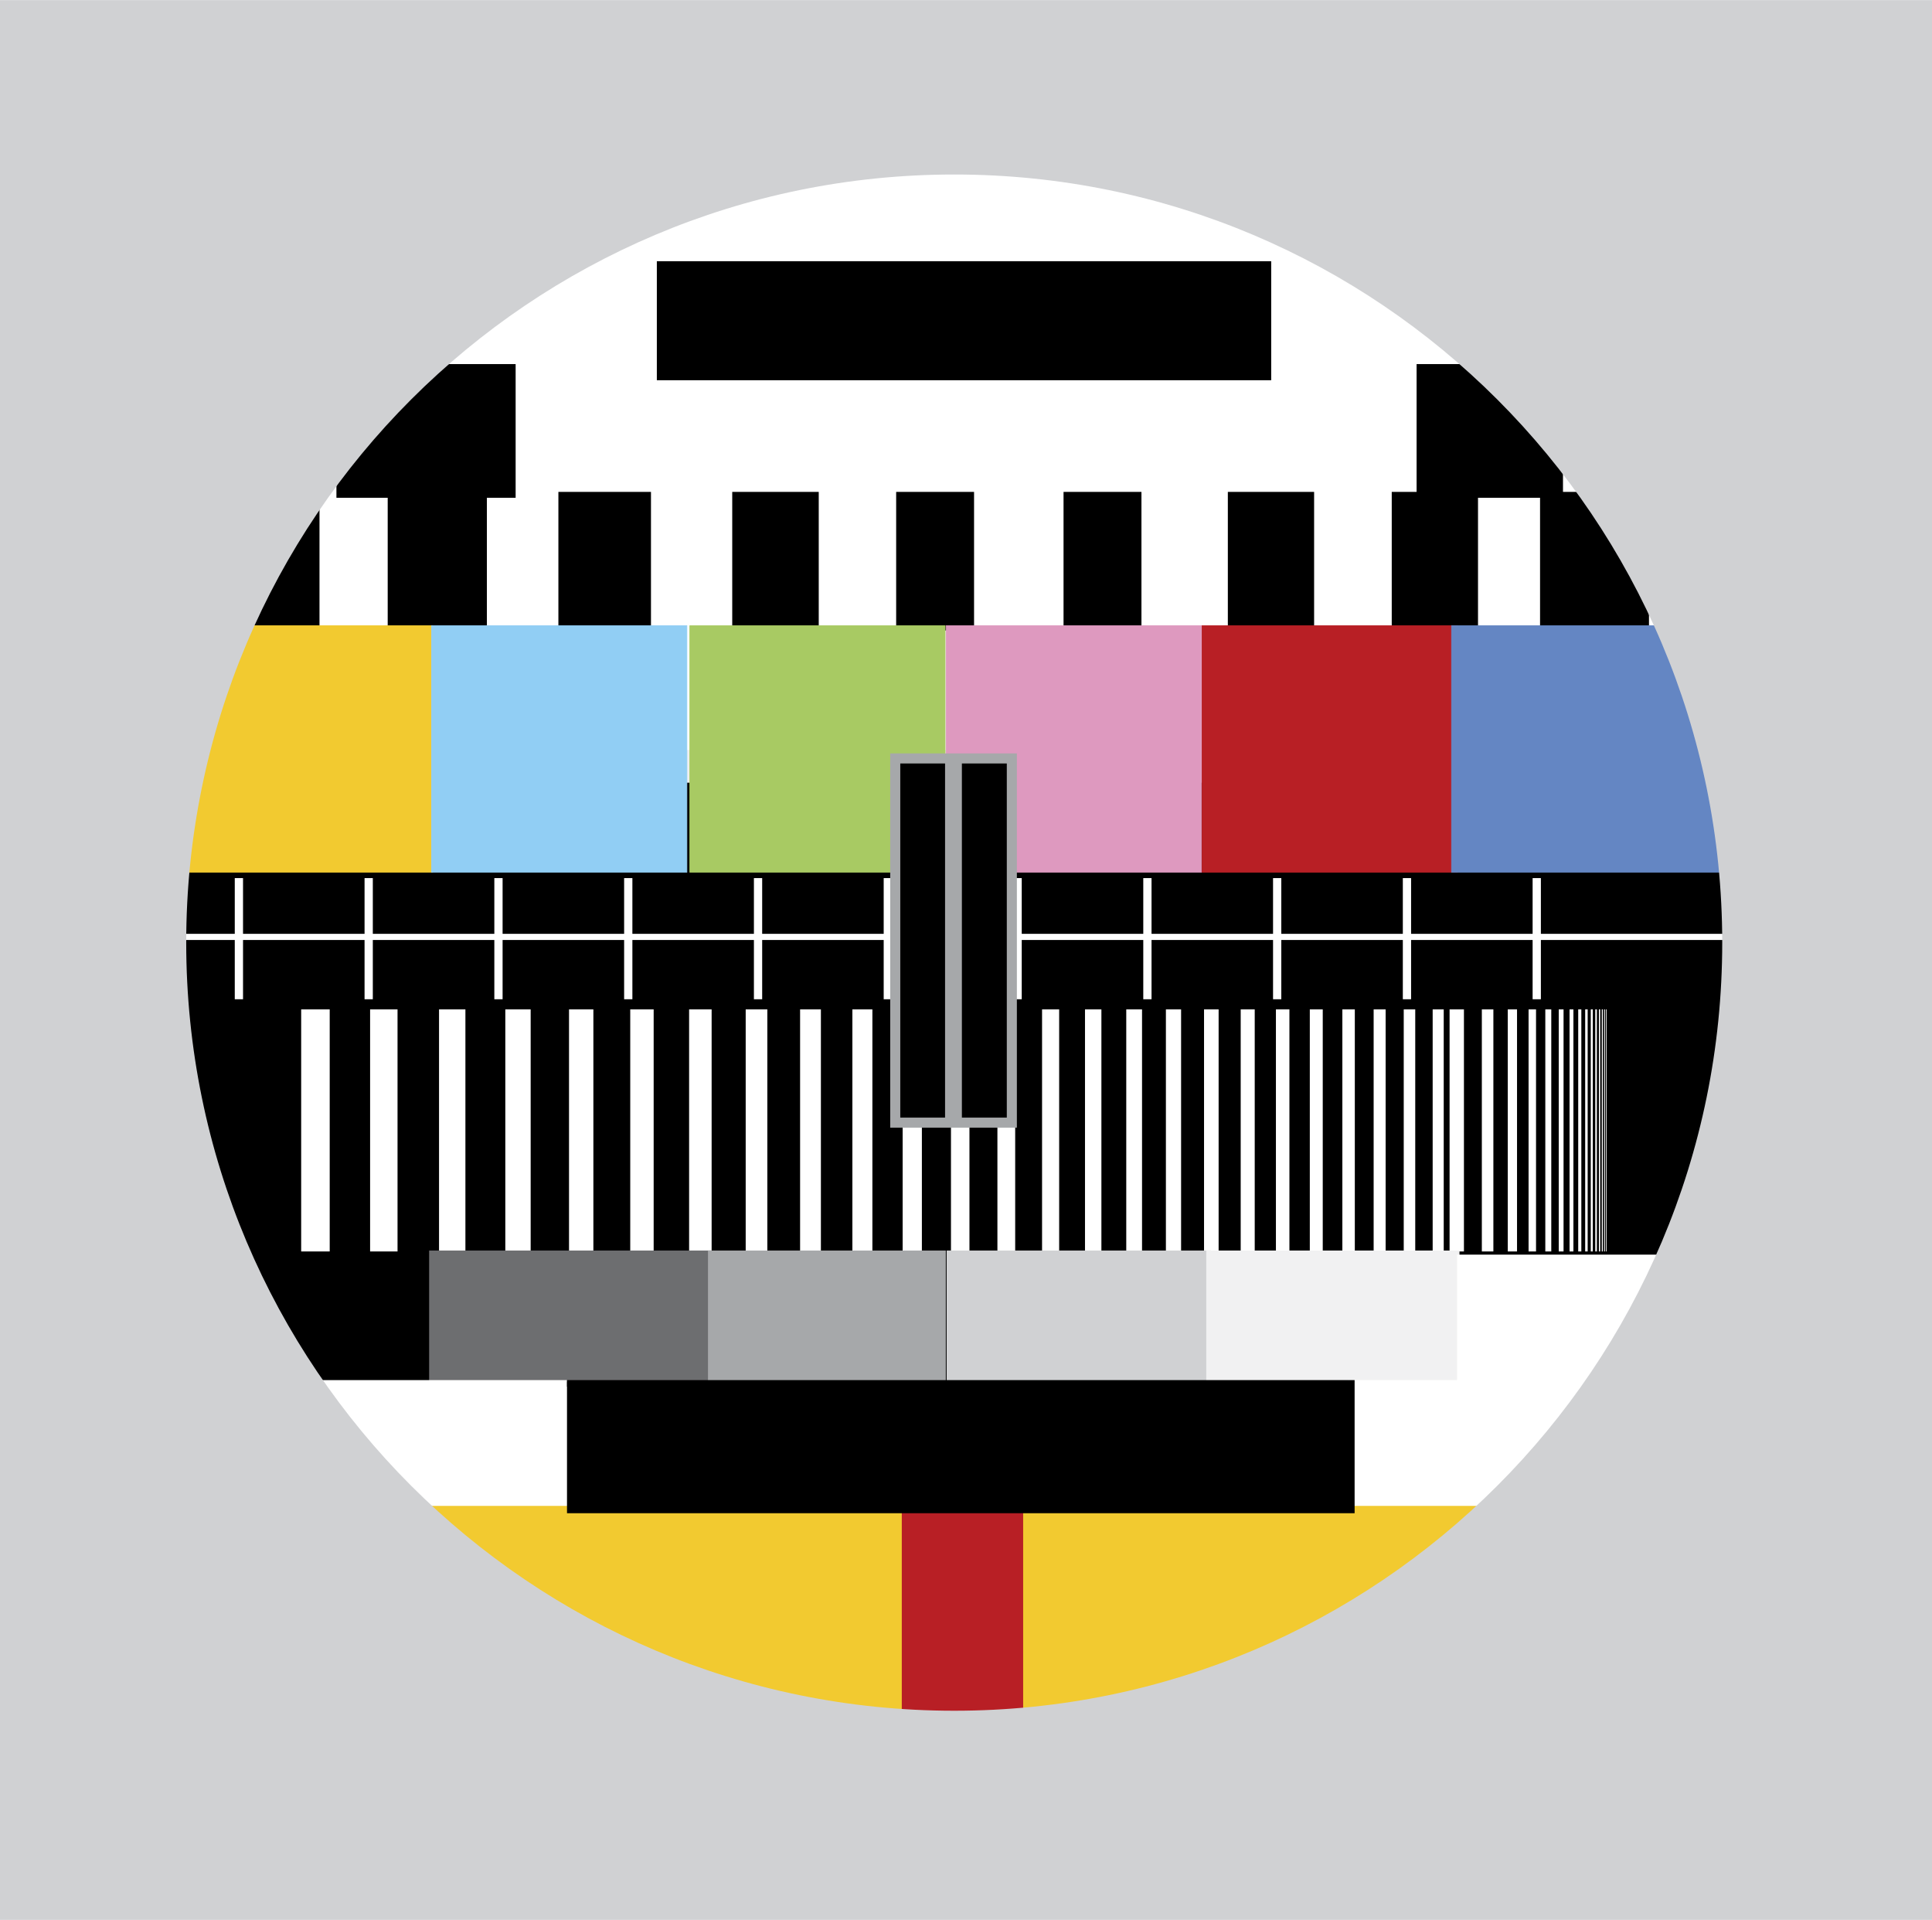
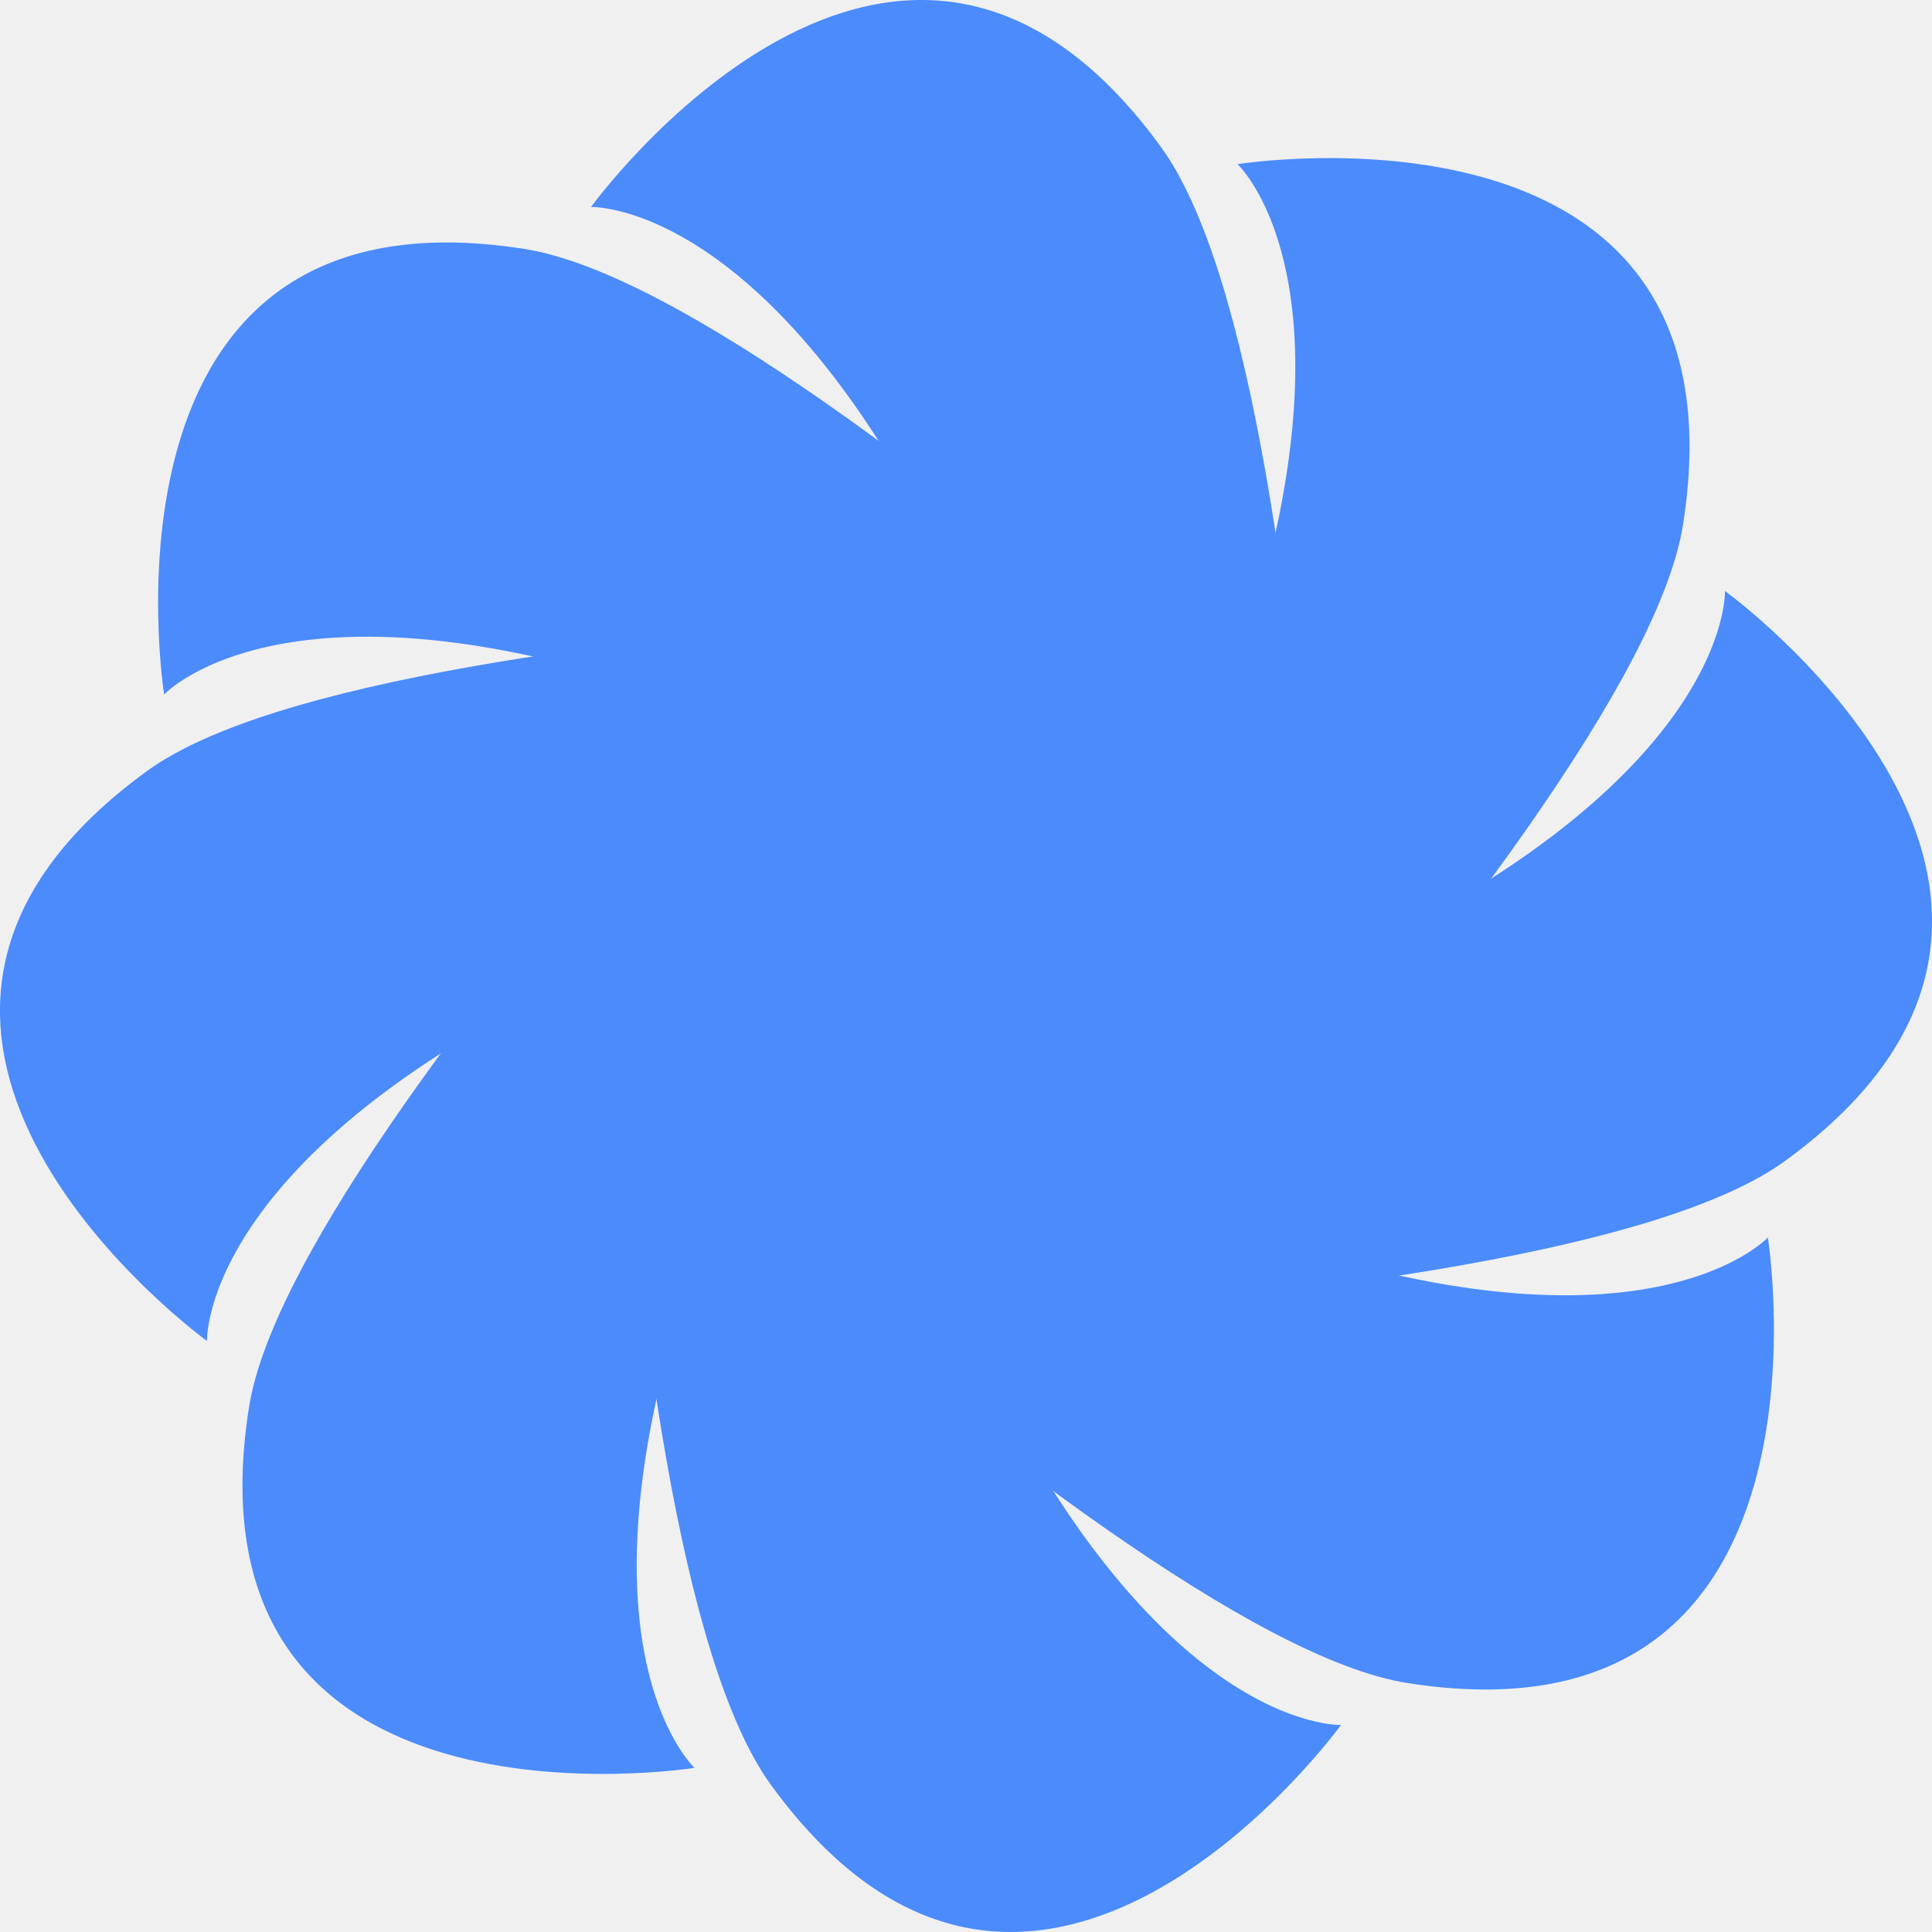
- <svg xmlns="http://www.w3.org/2000/svg" width="2500" height="2484" viewBox="0 0 192.756 191.488">
-   <path fill-rule="evenodd" clip-rule="evenodd" d="M4.513 78.059h185.311v60.25H4.513v-60.25z" />
-   <path fill-rule="evenodd" clip-rule="evenodd" fill="#fff" d="M30.048 100.666h2.847v24.15h-2.847v-24.15zM144.625 100.666h1.432v24.15h-1.432v-24.15zM147.844 100.666h1.15v24.15h-1.15v-24.15zM150.43 100.666h.924v24.15h-.924v-24.15zM152.506 100.666h.744v24.15h-.744v-24.15zM154.176 100.666h.595v24.15h-.595v-24.15zM155.516 100.666h.48v24.15h-.48v-24.15zM156.594 100.666h.385v24.15h-.385v-24.15zM157.459 100.666h.311v24.15h-.311v-24.15zM158.154 100.666h.248v24.15h-.248v-24.15zM158.713 100.666h.199v24.15h-.199v-24.15zM159.162 100.666h.16v24.15h-.16v-24.15zM159.523 100.666h.127v24.15h-.127v-24.15zM159.812 100.666h.104v24.15h-.104v-24.15zM160.045 100.666h.084v24.15h-.084v-24.15zM160.232 100.666h.067v24.15h-.067v-24.15zM36.925 100.666h2.737v24.15h-2.737v-24.15zM43.803 100.666h2.631v24.15h-2.631v-24.15zM50.415 100.666h2.529v24.15h-2.529v-24.15zM56.771 100.666h2.43v24.15h-2.43v-24.15zM62.879 100.666h2.337v24.15h-2.337v-24.15zM68.752 100.666h2.247v24.15h-2.247v-24.15zM74.398 100.666h2.159v24.15h-2.159v-24.15zM79.826 100.666h2.075v24.15h-2.075v-24.15zM85.042 100.666h1.996v24.15h-1.996v-24.15zM90.057 100.666h1.919v24.15h-1.919v-24.15zM94.878 100.666h1.844v24.15h-1.844v-24.15zM99.512 100.666h1.773v24.15h-1.773v-24.15zM103.967 100.666h1.705v24.15h-1.705v-24.15zM108.25 100.666h1.637v24.15h-1.637v-24.15zM112.367 100.666h1.574v24.15h-1.574v-24.15zM116.322 100.666h1.516v24.15h-1.516v-24.15zM120.127 100.666h1.455v24.15h-1.455v-24.15zM123.785 100.666h1.399v24.15h-1.399v-24.15zM127.299 100.666h1.346v24.15h-1.346v-24.15zM130.68 100.666h1.291v24.15h-1.291v-24.15zM133.928 100.666h1.242v24.15h-1.242v-24.15zM137.049 100.666h1.195v24.15h-1.195v-24.15zM140.051 100.666h1.148v24.15h-1.148v-24.15zM142.938 100.666h1.103v24.15h-1.103v-24.15z" />
-   <path fill-rule="evenodd" clip-rule="evenodd" fill="#6d6e70" d="M42.815 124.723h28.15v13.097h-28.15v-13.097z" />
-   <path fill-rule="evenodd" clip-rule="evenodd" fill="#a6a8aa" d="M70.636 124.723h23.729v13.097H70.636v-13.097z" />
-   <path fill-rule="evenodd" clip-rule="evenodd" fill="#d0d1d3" d="M94.444 124.723h26.365v13.097H94.444v-13.097z" />
-   <path fill-rule="evenodd" clip-rule="evenodd" fill="#f1f1f2" d="M120.35 124.723h25.263v13.097H120.35v-13.097z" />
-   <path fill-rule="evenodd" clip-rule="evenodd" fill="#fff" d="M30.707 137.65h25.864v12.766H30.707V137.65zM134.492 137.65h25.863v12.766h-25.863V137.65z" />
-   <path fill-rule="evenodd" clip-rule="evenodd" fill="#fff" d="M145.373 125.133h25.863v12.765h-25.863v-12.765z" />
-   <path fill-rule="evenodd" clip-rule="evenodd" fill="#f2ca30" d="M32.664 150.197h124.088v34.916H32.664v-34.916z" />
-   <path fill-rule="evenodd" clip-rule="evenodd" fill="#b81f25" d="M89.971 150.816h12.109v25.553H89.971v-25.553z" />
-   <path fill-rule="evenodd" clip-rule="evenodd" d="M56.571 137.65h78.579v13.278H56.571V137.65z" />
-   <path fill-rule="evenodd" clip-rule="evenodd" fill="#fff" d="M3.525 12.578h179.75v62.207H3.525V12.578z" />
-   <path fill-rule="evenodd" clip-rule="evenodd" stroke="#000" stroke-width=".402" stroke-miterlimit="2.613" d="M65.734 26.243h60.893v11.469H65.734V26.243zM23.5 49.581h8.175v13.095H23.5V49.581zM38.882 45.319h9.493v17.357h-9.493V45.319zM55.912 49.251h8.835v13.425h-8.835V49.251zM73.256 49.251h8.229v13.425h-8.229V49.251zM89.611 49.251h7.37v13.425h-7.37V49.251zM106.311 49.251h7.371v13.425h-7.371V49.251zM122.703 49.251h8.205v13.425h-8.205V49.251zM139.055 49.251h8.205v13.425h-8.205V49.251zM153.852 49.251h10.466v13.425h-10.466V49.251z" />
-   <path fill-rule="evenodd" clip-rule="evenodd" stroke="#000" stroke-width=".402" stroke-miterlimit="2.613" d="M141.535 49.436V36.502h14.203v12.934h-14.203zM33.767 49.436V36.502h17.477v12.934H33.767z" />
-   <path d="M23.835 99.66V87.574M36.784 99.66V87.574M49.732 99.66V87.574M62.681 99.66V87.574M75.63 99.66V87.574M88.578 99.66V87.574m12.949 12.086V87.574m12.95 12.086V87.574m12.947 12.086V87.574m12.949 12.086V87.574m12.949 12.086V87.574" fill="none" stroke="#fff" stroke-width=".824" stroke-miterlimit="2.613" />
-   <path fill="none" stroke="#fff" stroke-width=".614" stroke-miterlimit="2.613" d="M15.963 93.441H175.1" />
-   <path fill-rule="evenodd" clip-rule="evenodd" fill="#f2ca30" stroke="#f2ca30" stroke-width=".072" stroke-miterlimit="2.613" d="M16.952 62.402h26.193v24.581H16.952V62.402z" />
-   <path fill-rule="evenodd" clip-rule="evenodd" fill="#91cef4" stroke="#91cef4" stroke-width=".072" stroke-miterlimit="2.613" d="M43.059 62.402h25.47v24.581h-25.47V62.402z" />
-   <path fill-rule="evenodd" clip-rule="evenodd" fill="#a8ca63" stroke="#a8ca63" stroke-width=".072" stroke-miterlimit="2.613" d="M68.824 62.402h25.47v24.581h-25.47V62.402z" />
-   <path fill-rule="evenodd" clip-rule="evenodd" fill="#de99bf" stroke="#de99bf" stroke-width=".072" stroke-miterlimit="2.613" d="M94.397 62.402h25.47v24.581h-25.47V62.402z" />
-   <path fill-rule="evenodd" clip-rule="evenodd" fill="#b81f25" stroke="#b81f25" stroke-width=".072" stroke-miterlimit="2.613" d="M119.932 62.402h25.47v24.581h-25.47V62.402z" />
-   <path fill-rule="evenodd" clip-rule="evenodd" fill="#6486c3" stroke="#6486c3" stroke-width=".072" stroke-miterlimit="2.613" d="M144.824 62.402h27.596v24.581h-27.596V62.402z" />
-   <path fill-rule="evenodd" clip-rule="evenodd" stroke="#a6a8aa" stroke-width="1.005" stroke-miterlimit="2.613" d="M89.318 75.638h5.473v36.327h-5.473V75.638zM95.465 75.638h5.486v36.327h-5.486V75.638z" />
-   <path d="M0 0h192.756v191.488H0V0zm18.579 94.01c0-42.316 34.305-76.62 76.623-76.62 42.318 0 76.625 34.304 76.625 76.62s-34.307 76.621-76.625 76.621c-42.319 0-76.623-34.305-76.623-76.621z" fill-rule="evenodd" clip-rule="evenodd" fill="#d0d1d3" />
+ <svg xmlns="http://www.w3.org/2000/svg" width="300" height="300" viewBox="0 0 300 300" fill="none">
+   <path d="M91.771 32.146C91.771 32.146 139.312 -33.501 180.279 22.829C208.229 61.26 208.229 239.442 208.229 239.442L189.596 239.442C189.596 239.442 180.279 161.415 151.165 96.198C122.05 30.981 91.771 32.146 91.771 32.146Z" fill="#4B8BFC" />
+   <path d="M192.161 25.49C192.161 25.49 272.197 12.688 261.334 81.487C253.923 128.426 127.93 254.419 127.93 254.419L114.754 241.243C114.754 241.243 163.339 179.482 188.867 112.78C214.395 46.077 192.161 25.49 192.161 25.49Z" fill="#4B8BFC" />
+   <path d="M267.854 91.771C267.854 91.771 333.501 139.312 277.171 180.279C238.74 208.229 60.558 208.229 60.558 208.229L60.558 189.596C60.558 189.596 138.585 180.279 203.802 151.165C269.019 122.05 267.854 91.771 267.854 91.771Z" fill="#4B8BFC" />
+   <path d="M274.51 192.161C274.51 192.161 287.312 272.197 218.513 261.334C171.574 253.923 45.581 127.93 45.581 127.93L58.757 114.754C58.757 114.754 120.518 163.339 187.22 188.867C253.923 214.395 274.51 192.161 274.51 192.161Z" fill="#4B8BFC" />
+   <path d="M208.229 267.854C208.229 267.854 160.688 333.501 119.721 277.171C91.771 238.74 91.771 60.558 91.771 60.558L110.404 60.558C110.404 60.558 119.721 138.585 148.835 203.802C177.95 269.019 208.229 267.854 208.229 267.854Z" fill="#4B8BFC" />
+   <path d="M107.839 274.51C107.839 274.51 27.803 287.312 38.666 218.513C46.077 171.574 172.071 45.581 172.071 45.581L185.246 58.757C185.246 58.757 136.661 120.518 111.133 187.22C85.605 253.923 107.839 274.51 107.839 274.51Z" fill="#4B8BFC" />
+   <path d="M32.146 208.229C32.146 208.229 -33.501 160.688 22.829 119.721C61.26 91.771 239.442 91.771 239.442 91.771V110.404C239.442 110.404 161.415 119.721 96.198 148.835C30.981 177.95 32.146 208.229 32.146 208.229Z" fill="#4B8BFC" />
+   <path d="M25.49 107.839C25.49 107.839 12.688 27.803 81.487 38.666C128.426 46.077 254.419 172.07 254.419 172.07L241.243 185.246C241.243 185.246 179.482 136.661 112.78 111.133C46.077 85.605 25.49 107.839 25.49 107.839Z" fill="#4B8BFC" />
+   <path d="M184.004 149.067C184.004 168.362 168.362 184.004 149.067 184.004C129.771 184.004 114.129 168.362 114.129 149.067C114.129 129.771 129.771 114.129 149.067 114.129C168.362 114.129 184.004 129.771 184.004 149.067Z" fill="#4B8BFC" />
</svg>
